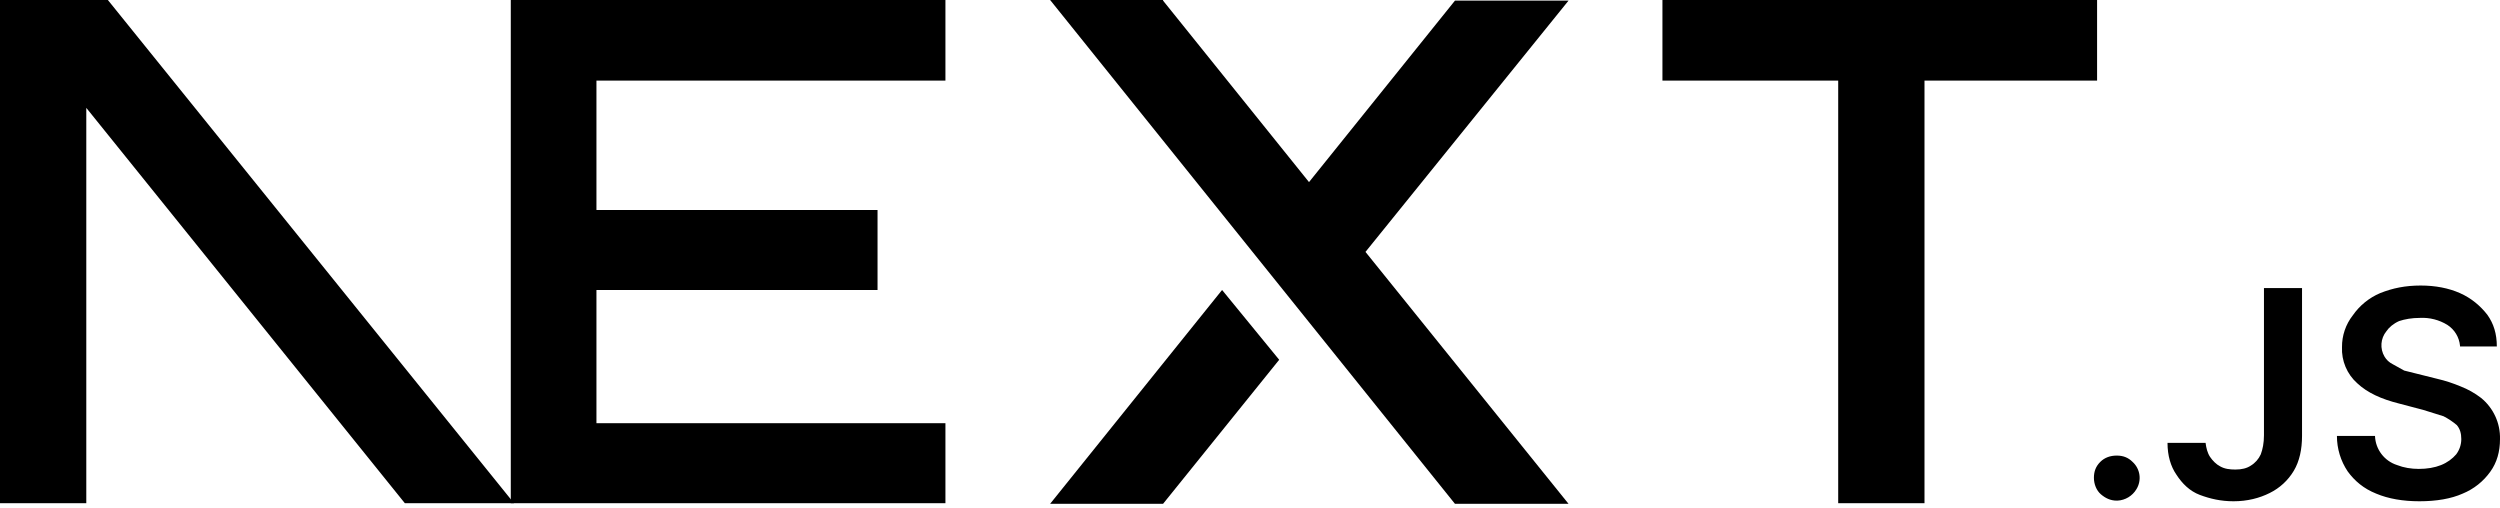
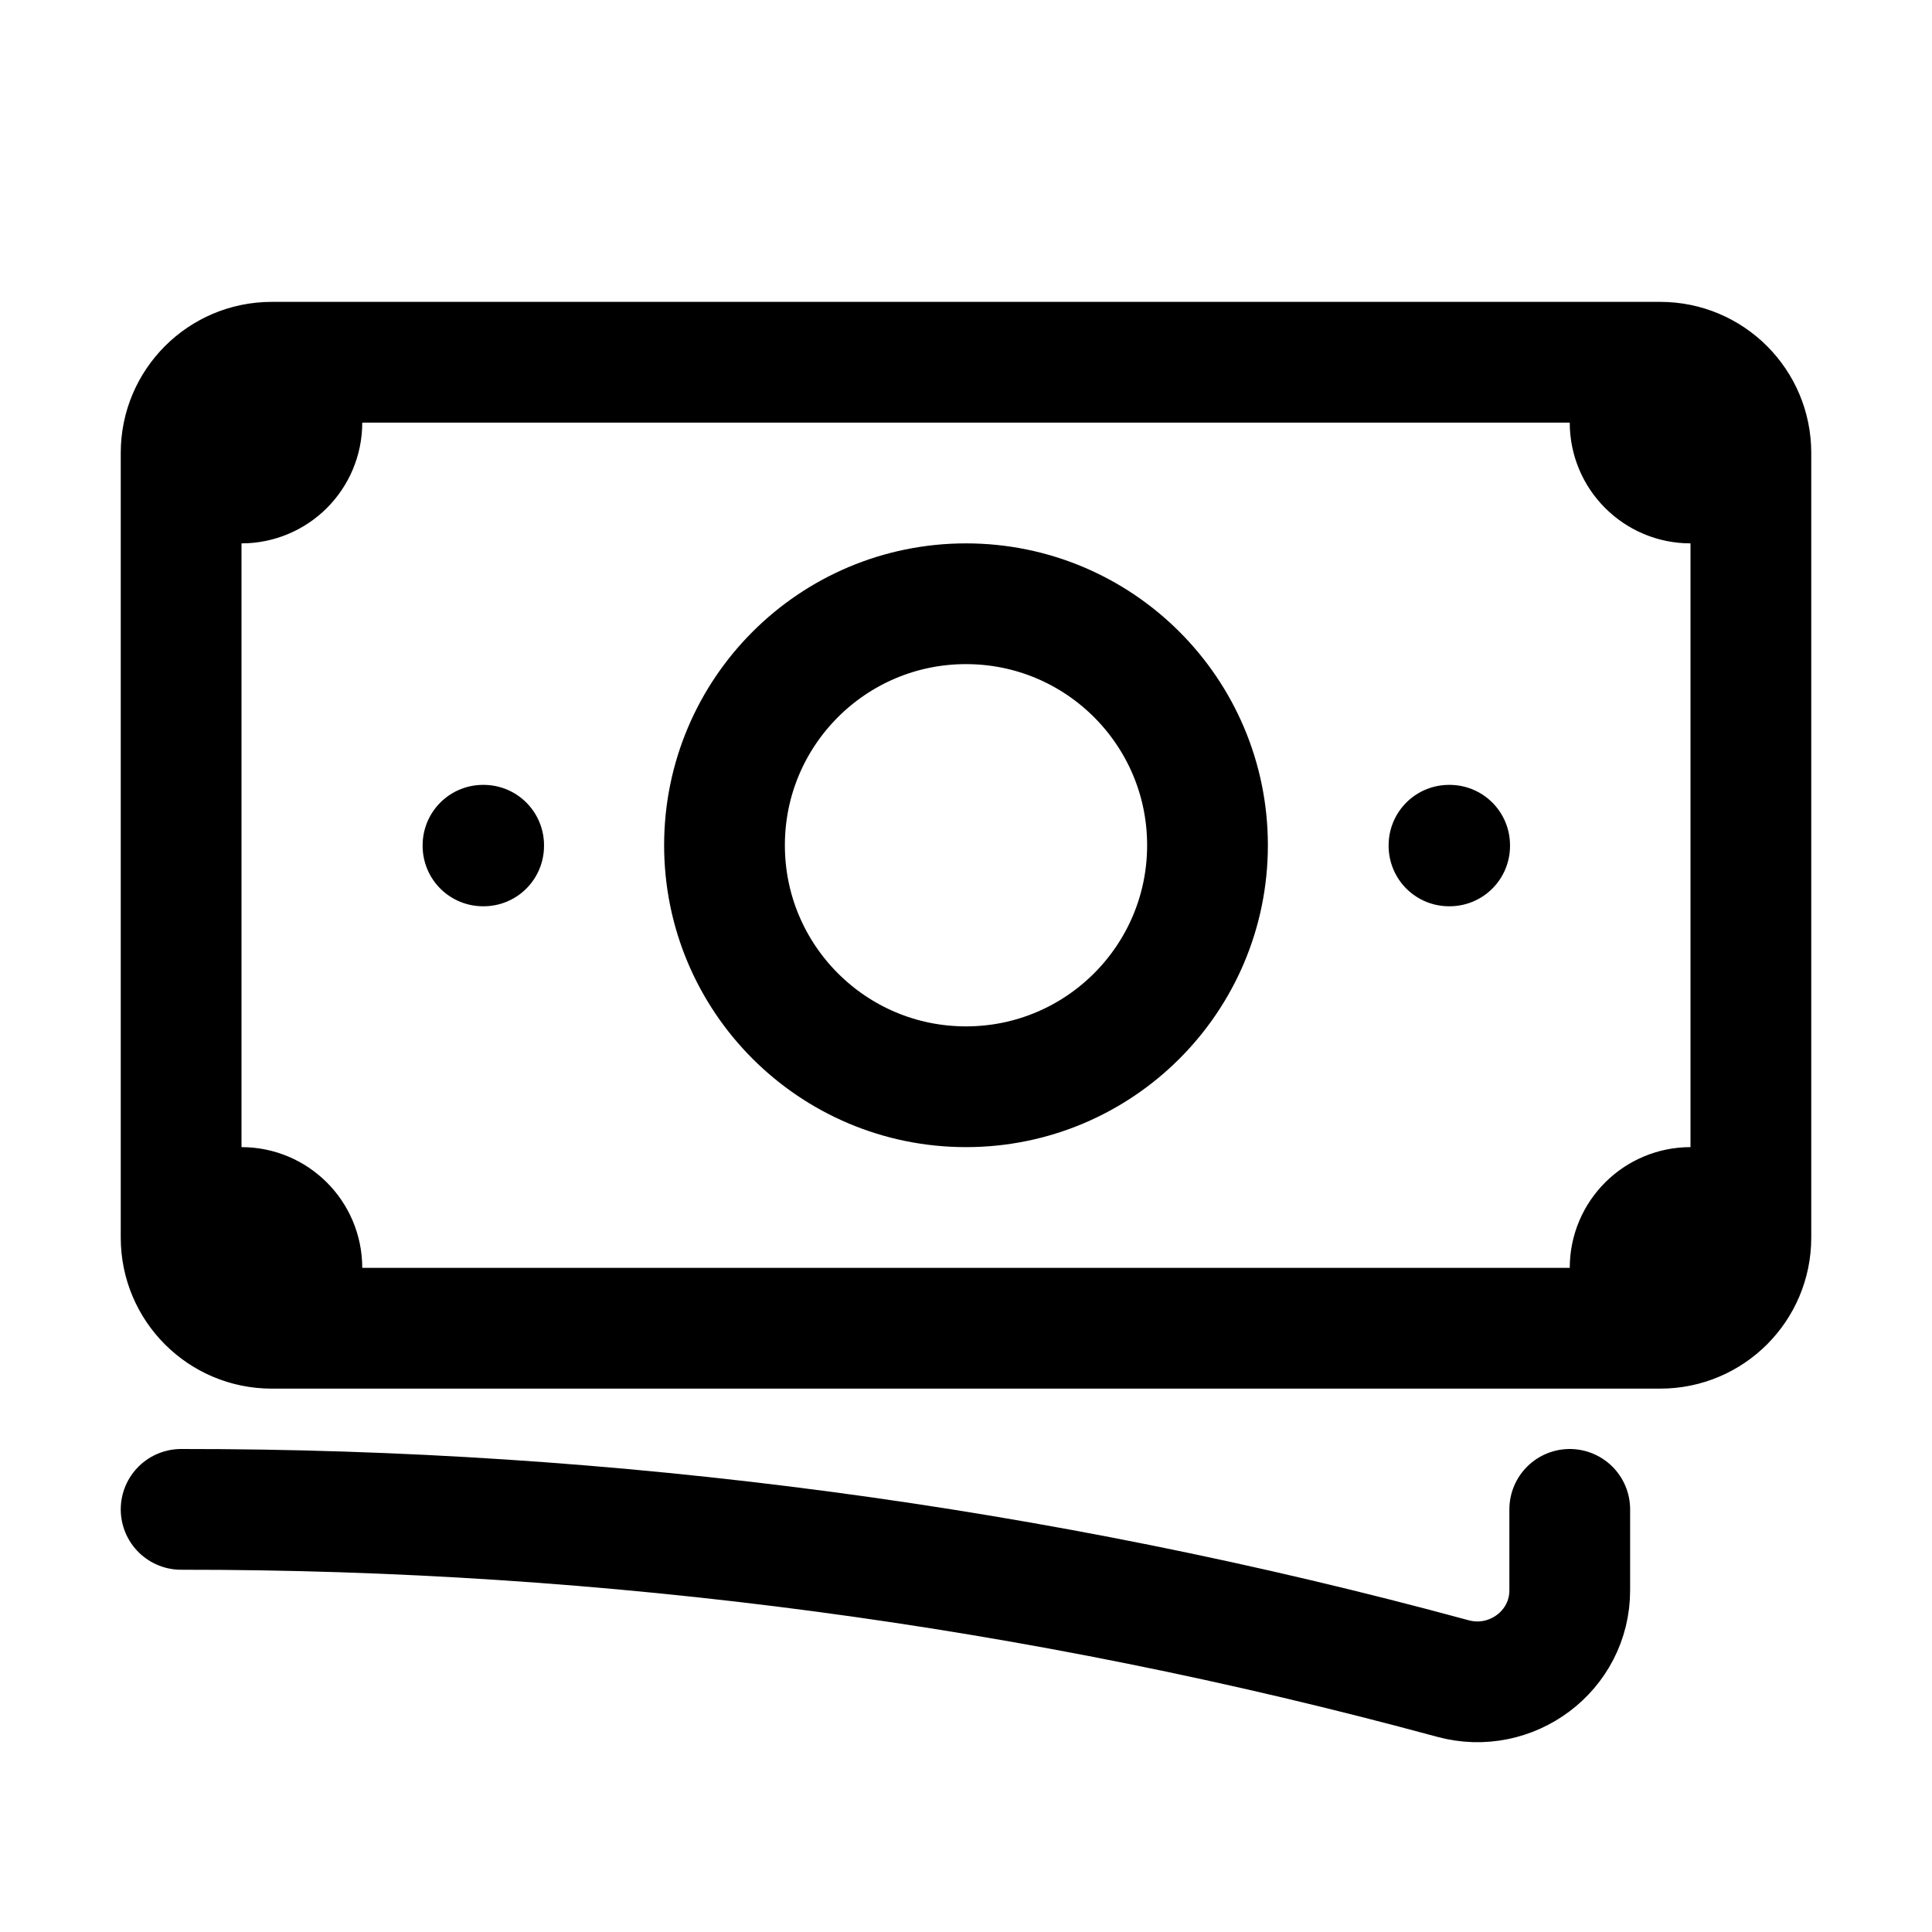
- <svg xmlns="http://www.w3.org/2000/svg" fill="none" viewBox="0 0 394 80">
-   <path fill="#000" d="M262 0h68.5v12.7h-27.2v66.6h-13.6V12.7H262V0ZM149 0v12.7H94v20.4h44.3v12.6H94v21h55v12.6H80.5V0h68.7zm34.3 0h-17.8l63.8 79.4h17.9l-32-39.7 32-39.6h-17.9l-23 28.6-23-28.6zm18.3 56.7-9-11-27.1 33.7h17.8l18.3-22.7z" />
-   <path fill="#000" d="M81 79.3 17 0H0v79.3h13.6V17l50.2 62.3H81Zm252.6-.4c-1 0-1.8-.4-2.5-1s-1.1-1.6-1.1-2.6.3-1.8 1-2.5 1.6-1 2.6-1 1.8.3 2.5 1a3.4 3.4 0 0 1 .6 4.3 3.7 3.7 0 0 1-3 1.8zm23.2-33.5h6v23.3c0 2.1-.4 4-1.3 5.5a9.1 9.1 0 0 1-3.8 3.5c-1.6.8-3.5 1.3-5.7 1.3-2 0-3.7-.4-5.3-1s-2.8-1.8-3.7-3.2c-.9-1.3-1.4-3-1.4-5h6c.1.8.3 1.6.7 2.2s1 1.2 1.6 1.5c.7.4 1.5.5 2.4.5 1 0 1.8-.2 2.4-.6a4 4 0 0 0 1.6-1.8c.3-.8.5-1.8.5-3V45.5zm30.9 9.1a4.4 4.4 0 0 0-2-3.3 7.5 7.5 0 0 0-4.3-1.1c-1.3 0-2.4.2-3.3.5-.9.4-1.6 1-2 1.6a3.5 3.5 0 0 0-.3 4c.3.5.7.9 1.3 1.2l1.8 1 2 .5 3.2.8c1.3.3 2.5.7 3.7 1.2a13 13 0 0 1 3.2 1.8 8.1 8.1 0 0 1 3 6.5c0 2-.5 3.7-1.5 5.1a10 10 0 0 1-4.4 3.5c-1.8.8-4.1 1.2-6.8 1.2-2.6 0-4.9-.4-6.8-1.2-2-.8-3.4-2-4.5-3.5a10 10 0 0 1-1.7-5.6h6a5 5 0 0 0 3.5 4.6c1 .4 2.2.6 3.4.6 1.3 0 2.5-.2 3.5-.6 1-.4 1.8-1 2.4-1.7a4 4 0 0 0 .8-2.4c0-.9-.2-1.6-.7-2.2a11 11 0 0 0-2.1-1.4l-3.2-1-3.8-1c-2.8-.7-5-1.7-6.6-3.2a7.2 7.2 0 0 1-2.4-5.7 8 8 0 0 1 1.7-5 10 10 0 0 1 4.3-3.5c2-.8 4-1.2 6.4-1.2 2.3 0 4.4.4 6.2 1.2 1.8.8 3.2 2 4.3 3.4 1 1.4 1.5 3 1.5 5h-5.8z" />
+ <svg xmlns="http://www.w3.org/2000/svg" fill="none" viewBox="0 0 24 24" stroke-width="1.5" stroke="currentColor" class="size-6">
+   <path stroke-linecap="round" stroke-linejoin="round" d="M2.25 18.75a60.07 60.07 0 0 1 15.797 2.101c.727.198 1.453-.342 1.453-1.096V18.75M3.75 4.5v.75A.75.75 0 0 1 3 6h-.75m0 0v-.375c0-.621.504-1.125 1.125-1.125H20.25M2.25 6v9m18-10.5v.75c0 .414.336.75.75.75h.75m-1.5-1.5h.375c.621 0 1.125.504 1.125 1.125v9.75c0 .621-.504 1.125-1.125 1.125h-.375m1.5-1.5H21a.75.75 0 0 0-.75.75v.75m0 0H3.75m0 0h-.375a1.125 1.125 0 0 1-1.125-1.125V15m1.5 1.5v-.75A.75.75 0 0 0 3 15h-.75M15 10.5a3 3 0 1 1-6 0 3 3 0 0 1 6 0Zm3 0h.008v.008H18V10.5Zm-12 0h.008v.008H6V10.5Z" />
</svg>
